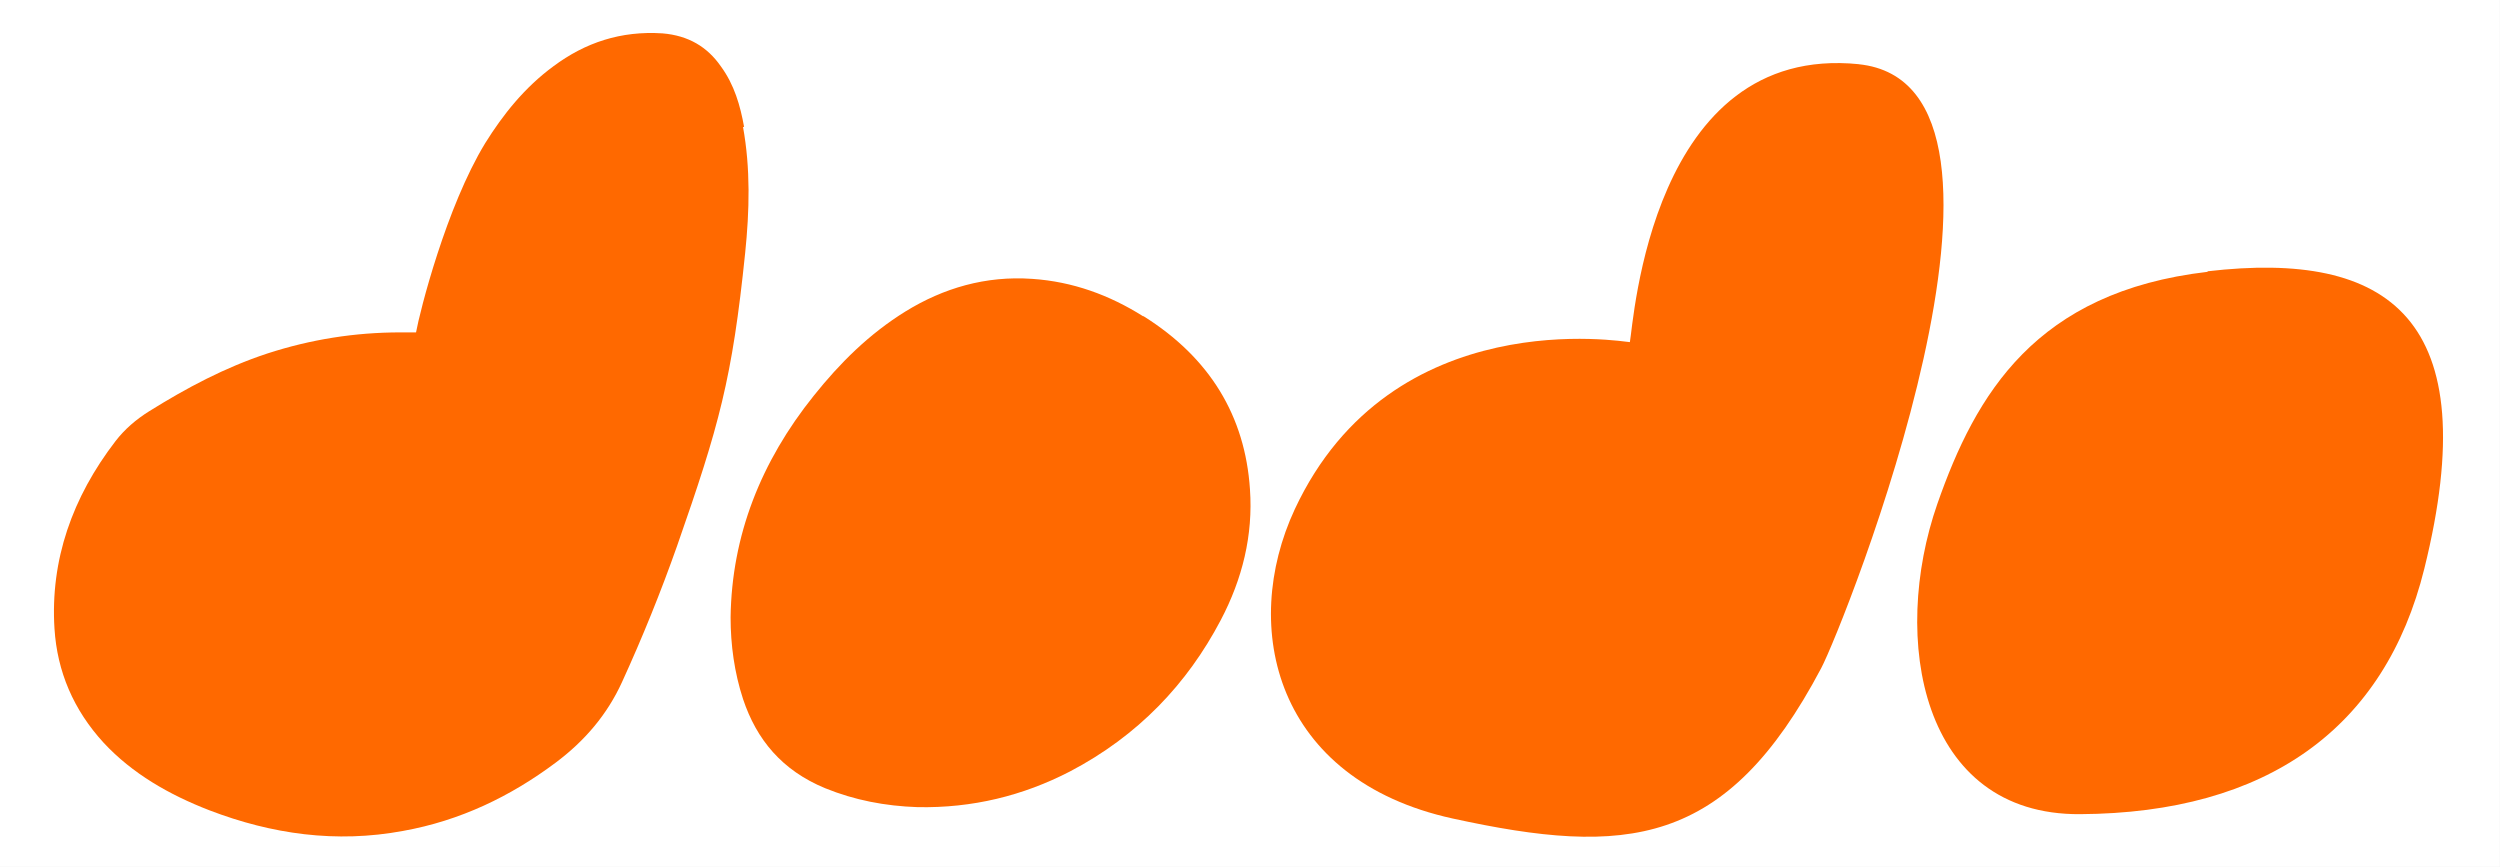
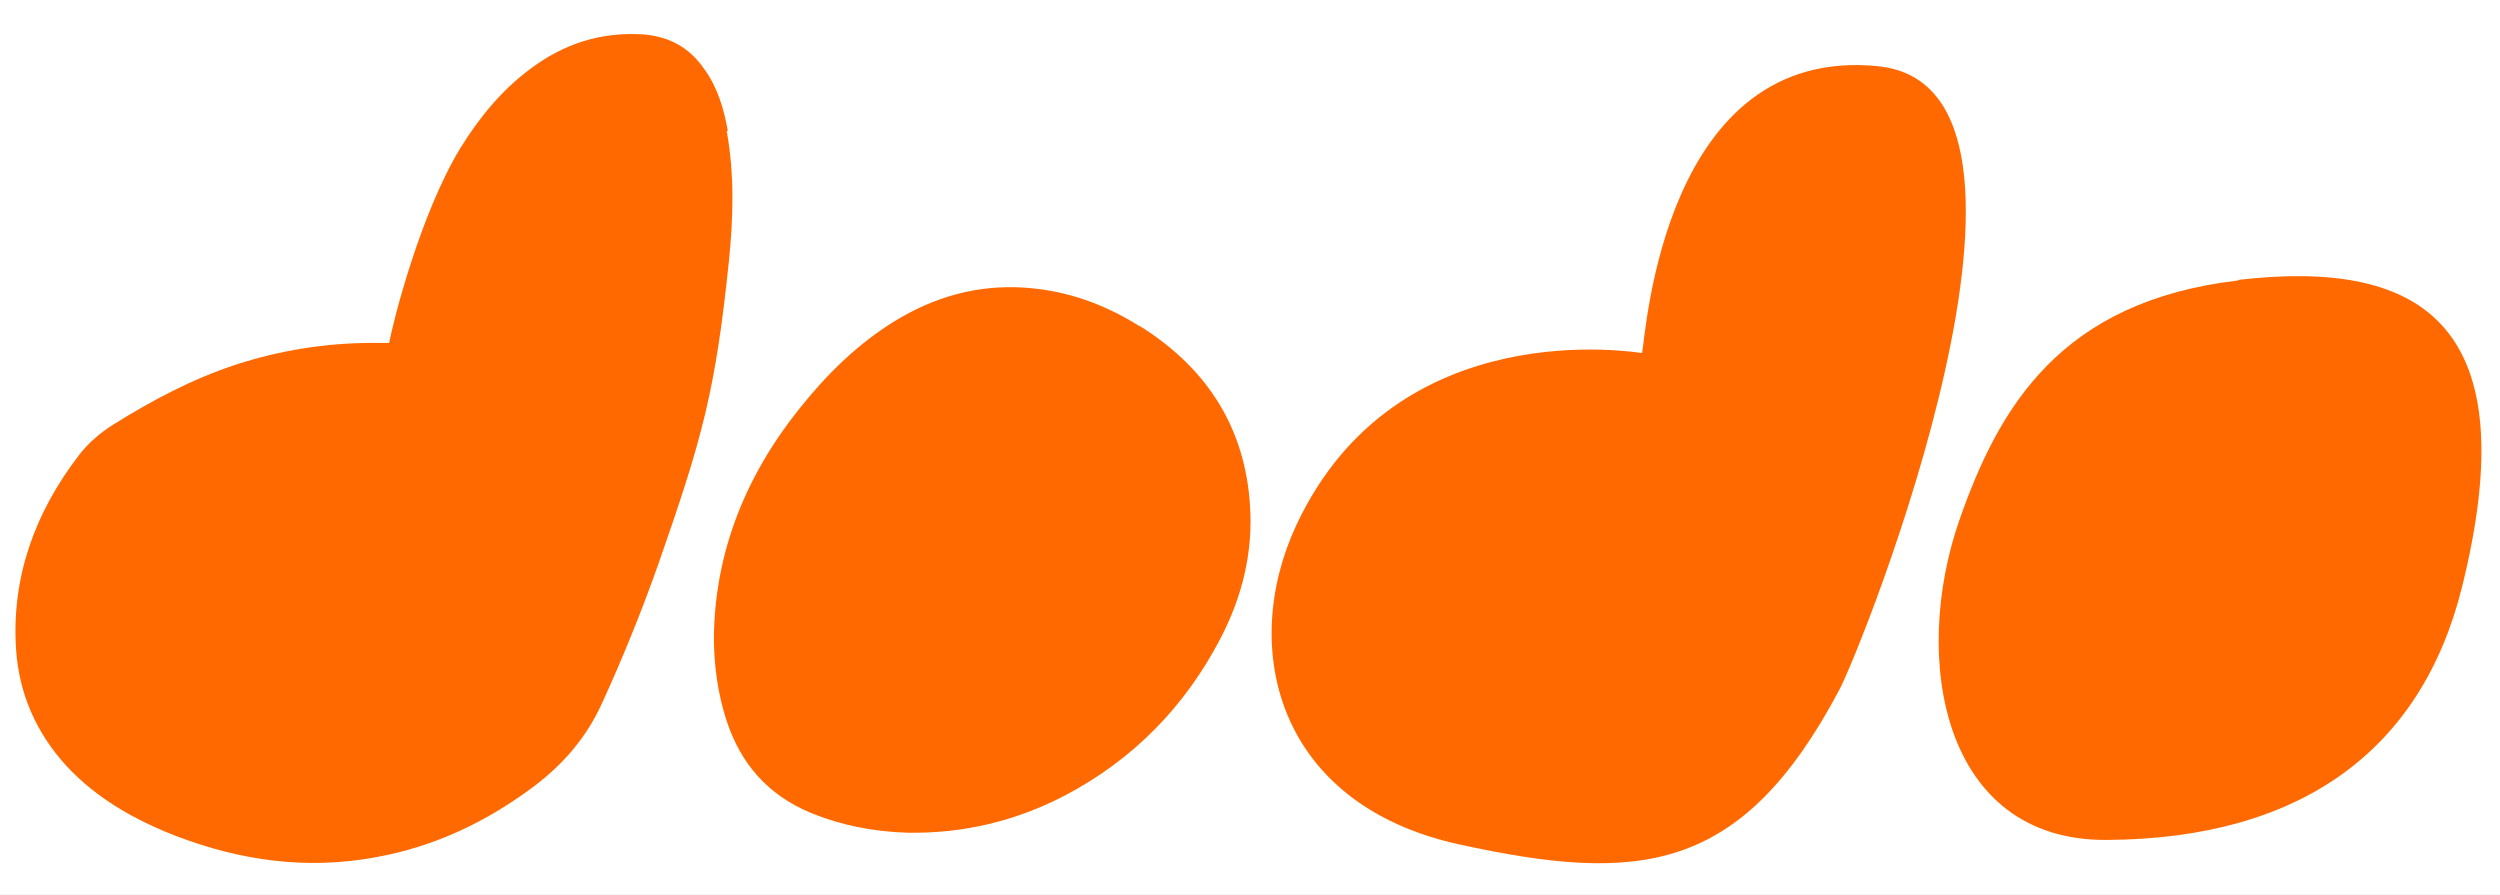
- <svg xmlns="http://www.w3.org/2000/svg" width="424" height="147" viewBox="0 0 424 147" fill="none">
-   <g clip-path="url(#clip0_13_167)">
-     <path d="M423.953 0H0V147H423.953V0Z" fill="white" />
-     <mask id="mask0_13_167" style="mask-type:alpha" maskUnits="userSpaceOnUse" x="0" y="0" width="424" height="147">
-       <path d="M423.953 0H0V147H423.953V0Z" fill="white" />
+ <svg xmlns="http://www.w3.org/2000/svg" width="808" height="289" viewBox="0 0 808 289" fill="none">
+   <g clip-path="url(#clip0_352_62)">
+     <rect x="-13" width="833.908" height="289" fill="white" />
+     <mask id="mask0_352_62" style="mask-type:alpha" maskUnits="userSpaceOnUse" x="-13" y="0" width="834" height="289">
+       <rect x="-13" width="833.908" height="289" fill="white" />
    </mask>
-     <g mask="url(#mask0_13_167)">
-       <path d="M193.845 53.623C188.162 50.046 181.929 47.754 175.055 47.295C167.172 46.745 160.022 48.854 153.606 52.798C147.374 56.649 142.424 61.602 138.024 67.104C129.042 78.292 124.092 90.856 123.909 104.703C123.909 109.38 124.551 114.057 126.017 118.55C128.309 125.428 132.616 130.655 139.95 133.681C144.899 135.699 150.123 136.708 155.623 136.891C164.881 137.075 173.496 134.966 181.47 130.838C193.02 124.786 201.361 115.982 207.044 105.161C210.71 98.192 212.543 90.763 211.993 82.968C211.168 70.588 205.21 60.684 193.936 53.623H193.845Z" fill="#FF6900" />
-       <path d="M126.198 21.524C125.556 17.947 124.548 14.371 122.257 11.253C119.965 7.951 116.757 6.026 112.357 5.659C105.3 5.2 99.25 7.218 93.842 11.253C88.984 14.829 85.318 19.415 82.293 24.275C75.694 35.096 71.202 52.795 70.561 56.372C69.644 56.372 68.728 56.372 67.903 56.372C60.203 56.372 52.688 57.564 45.355 59.948C38.114 62.333 31.606 65.817 25.282 69.76C23.082 71.136 21.157 72.787 19.599 74.804C12.266 84.342 8.508 94.979 9.241 106.626C9.699 113.871 12.449 120.382 17.582 125.976C22.44 131.203 28.673 134.78 35.547 137.439C46.088 141.474 56.995 143.033 68.361 140.924C78.077 139.182 86.601 135.055 94.209 129.369C99.25 125.609 103.008 121.115 105.483 115.705C108.966 108.093 112.082 100.39 114.832 92.595C121.982 72.145 124.181 64.258 126.381 42.891C127.114 35.738 127.298 28.585 126.015 21.524H126.198Z" fill="#FF6900" />
-       <path d="M374.409 46.101C345.261 49.494 335.087 66.827 328.579 85.443C320.605 108.277 325.738 138.265 352.777 138.082C384.491 137.898 404.473 123.501 411.164 96.448C421.705 53.897 405.114 42.433 374.409 46.01V46.101Z" fill="#FF6900" />
-       <path d="M315.289 10.888C280.001 7.311 277.067 54.723 276.426 58.024C275.601 58.024 236.096 51.054 219.597 86.361C210.248 106.445 216.297 132.214 246.362 138.817C275.784 145.236 292.741 143.86 308.873 113.323C312.539 106.445 349.386 14.373 315.197 10.888H315.289Z" fill="#FF6900" />
+     <g mask="url(#mask0_352_62)">
+       <path d="M368.289 105.422C357.111 98.391 344.851 93.884 331.329 92.982C315.824 91.9 301.761 96.047 289.141 103.8C276.881 111.372 267.145 121.108 258.491 131.925C240.823 153.921 231.087 178.621 230.727 205.844C230.727 215.039 231.989 224.234 234.873 233.068C239.381 246.59 247.854 256.867 262.278 262.816C272.013 266.783 282.29 268.766 293.107 269.127C311.317 269.487 328.264 265.341 343.949 257.227C366.666 245.328 383.073 228.02 394.251 206.746C401.462 193.044 405.068 178.44 403.986 163.115C402.364 138.776 390.645 119.305 368.469 105.422H368.289Z" fill="#FF6900" />
+       <path d="M235.229 42.316C233.967 35.285 231.984 28.253 227.477 22.124C222.969 15.633 216.659 11.847 208.005 11.126C194.123 10.225 182.224 14.191 171.586 22.124C162.031 29.155 154.819 38.17 148.87 47.725C135.889 68.999 127.054 103.796 125.792 110.827C123.989 110.827 122.187 110.827 120.564 110.827C105.419 110.827 90.636 113.171 76.212 117.858C61.969 122.546 49.169 129.397 36.729 137.149C32.402 139.854 28.616 143.099 25.55 147.065C11.127 165.816 3.735 186.729 5.178 209.626C6.079 223.869 11.488 236.67 21.584 247.668C31.14 257.944 43.399 264.976 56.921 270.204C77.655 278.137 99.109 281.202 121.465 277.055C140.576 273.63 157.343 265.517 172.308 254.339C182.224 246.947 189.615 238.112 194.483 227.475C201.334 212.511 207.464 197.367 212.873 182.042C226.936 141.837 231.263 126.332 235.59 84.324C237.032 70.261 237.393 56.199 234.869 42.316H235.229Z" fill="#FF6900" />
+       <path d="M723.456 90.636C666.123 97.306 646.111 131.382 633.31 167.981C617.625 212.873 627.721 271.828 680.907 271.468C743.288 271.107 782.591 242.802 795.753 189.616C816.486 105.961 783.853 83.424 723.456 90.456V90.636Z" fill="#FF6900" />
+       <path d="M607.168 21.406C537.756 14.374 531.986 107.585 530.724 114.075C529.102 114.075 451.396 100.373 418.944 169.785C400.554 209.269 412.453 259.931 471.589 272.912C529.462 285.532 562.816 282.828 594.547 222.791C601.759 209.269 674.236 28.257 606.987 21.406H607.168Z" fill="#FF6900" />
    </g>
  </g>
  <defs>
-     <clipPath id="clip0_13_167">
-       <rect width="424" height="147" fill="white" />
+     <clipPath id="clip0_352_62">
+       <rect width="808" height="289" fill="white" />
    </clipPath>
  </defs>
</svg>
